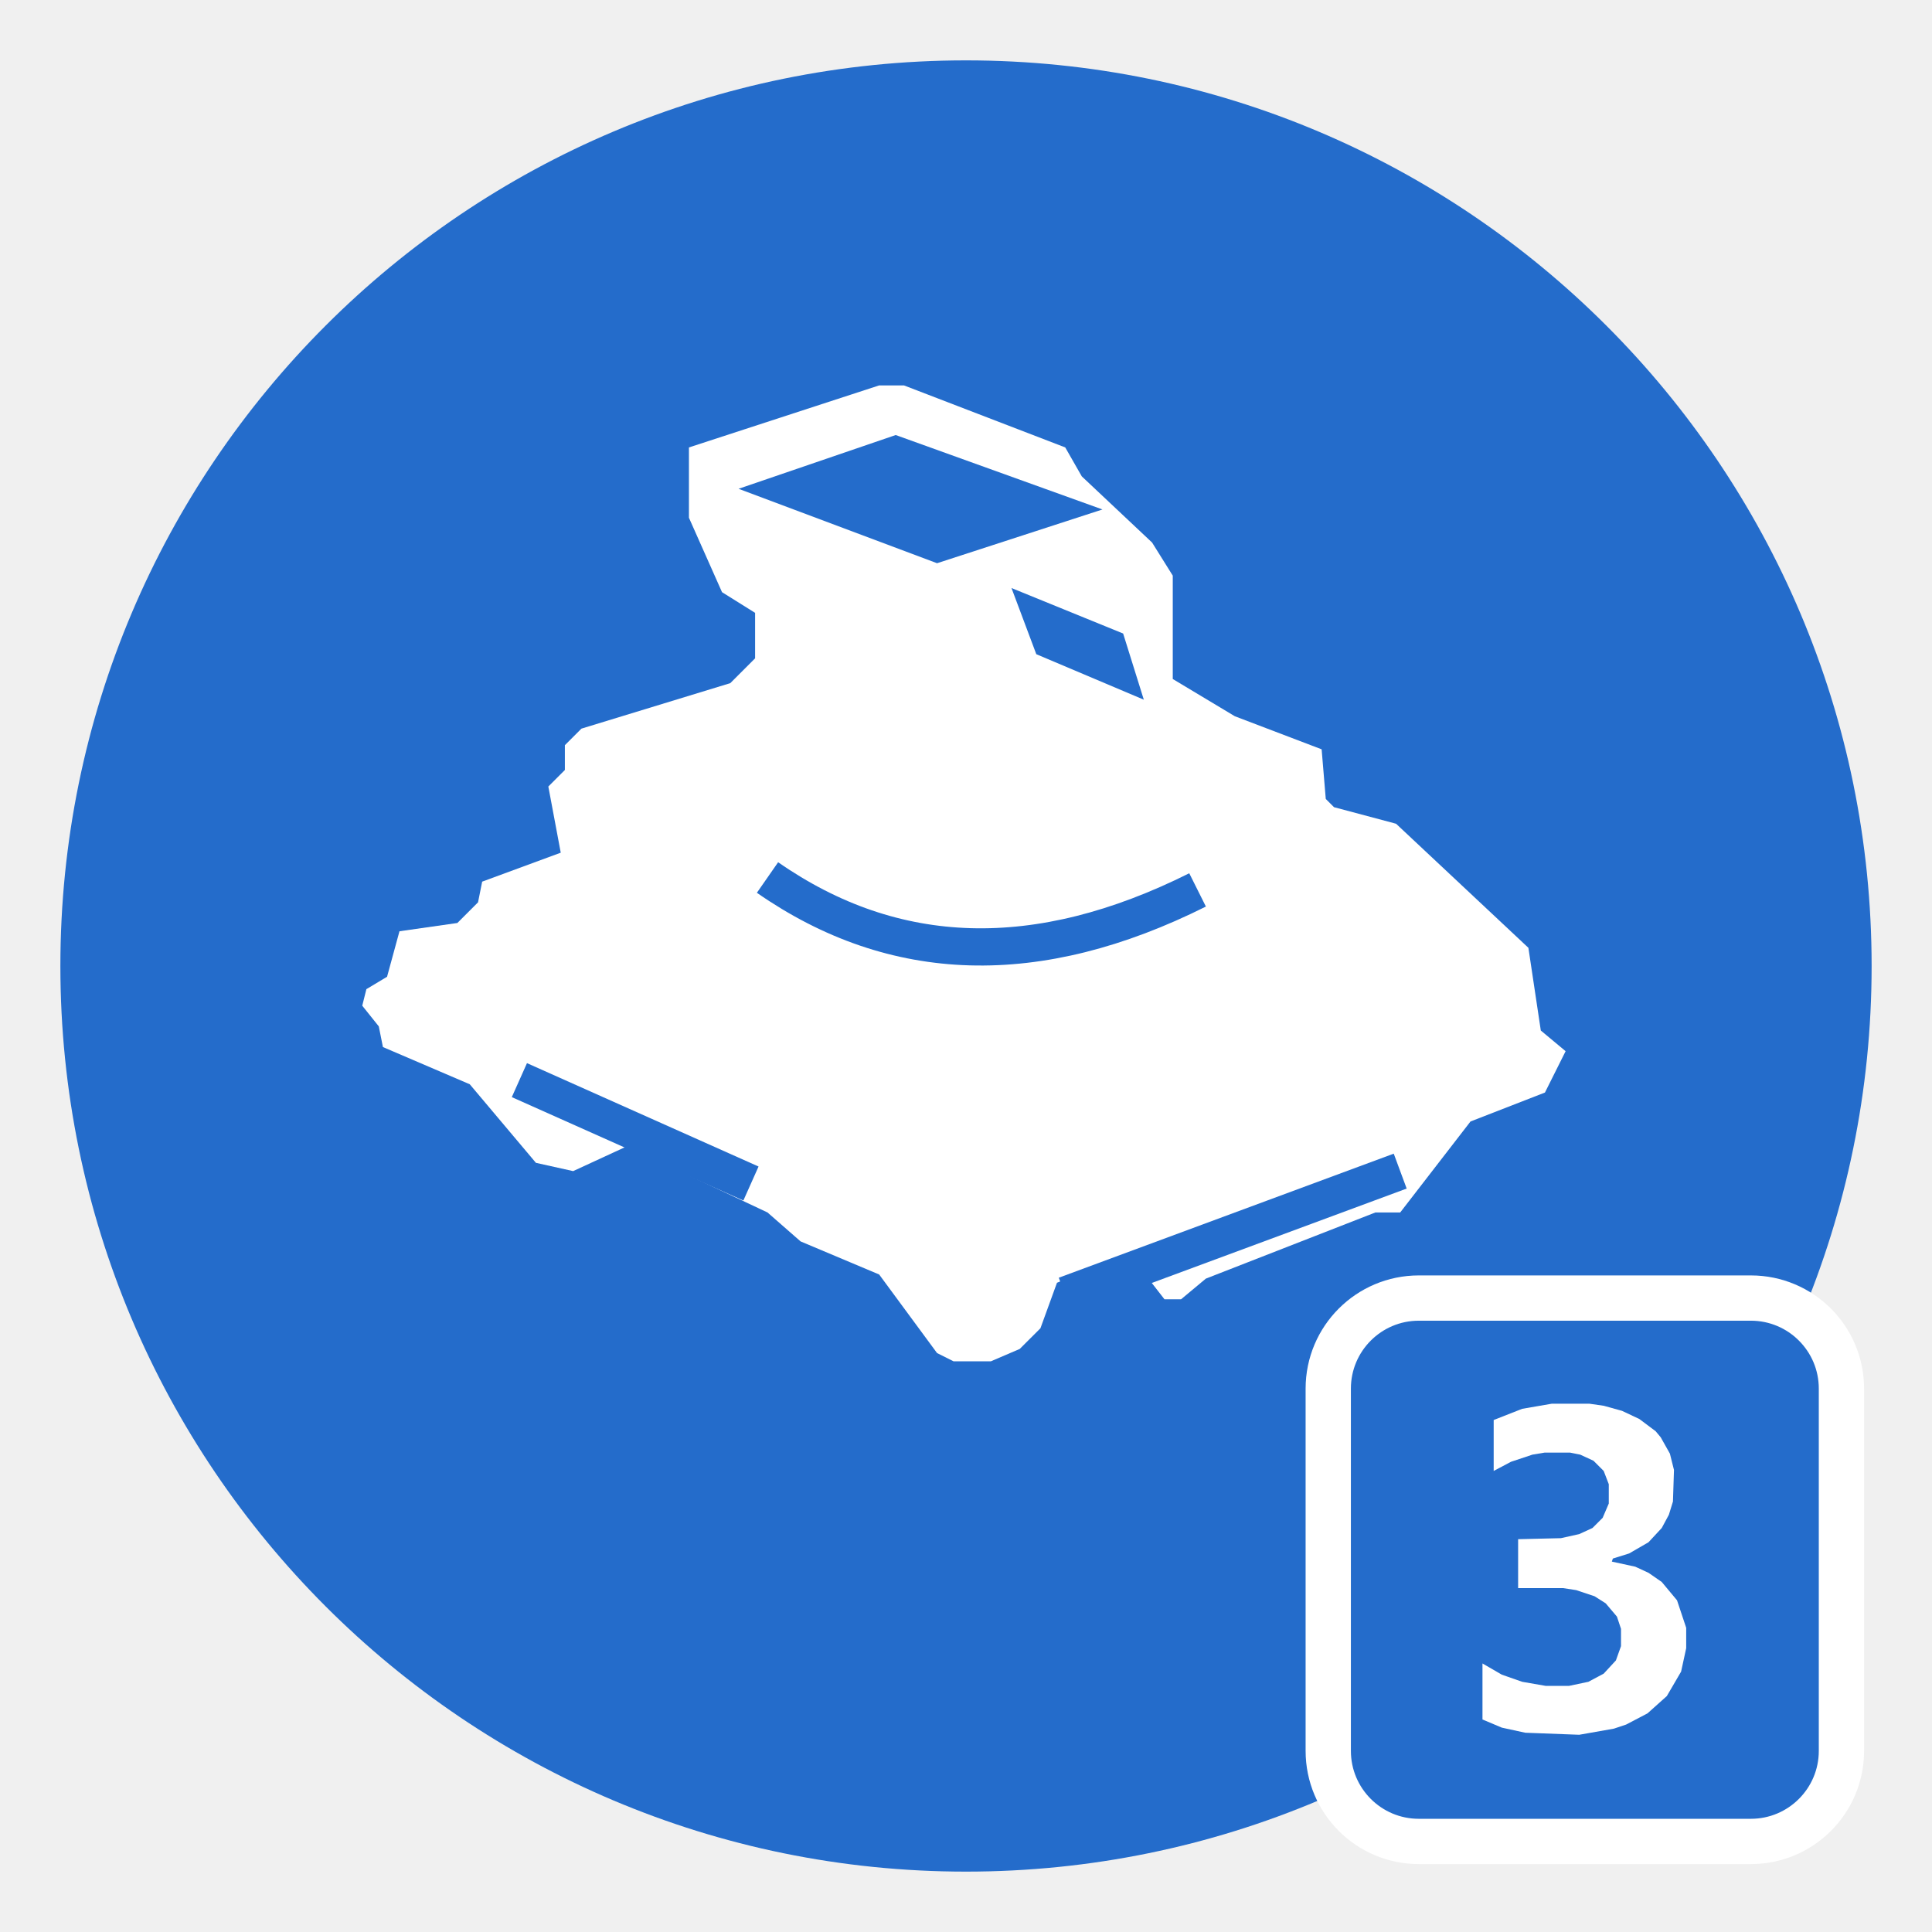
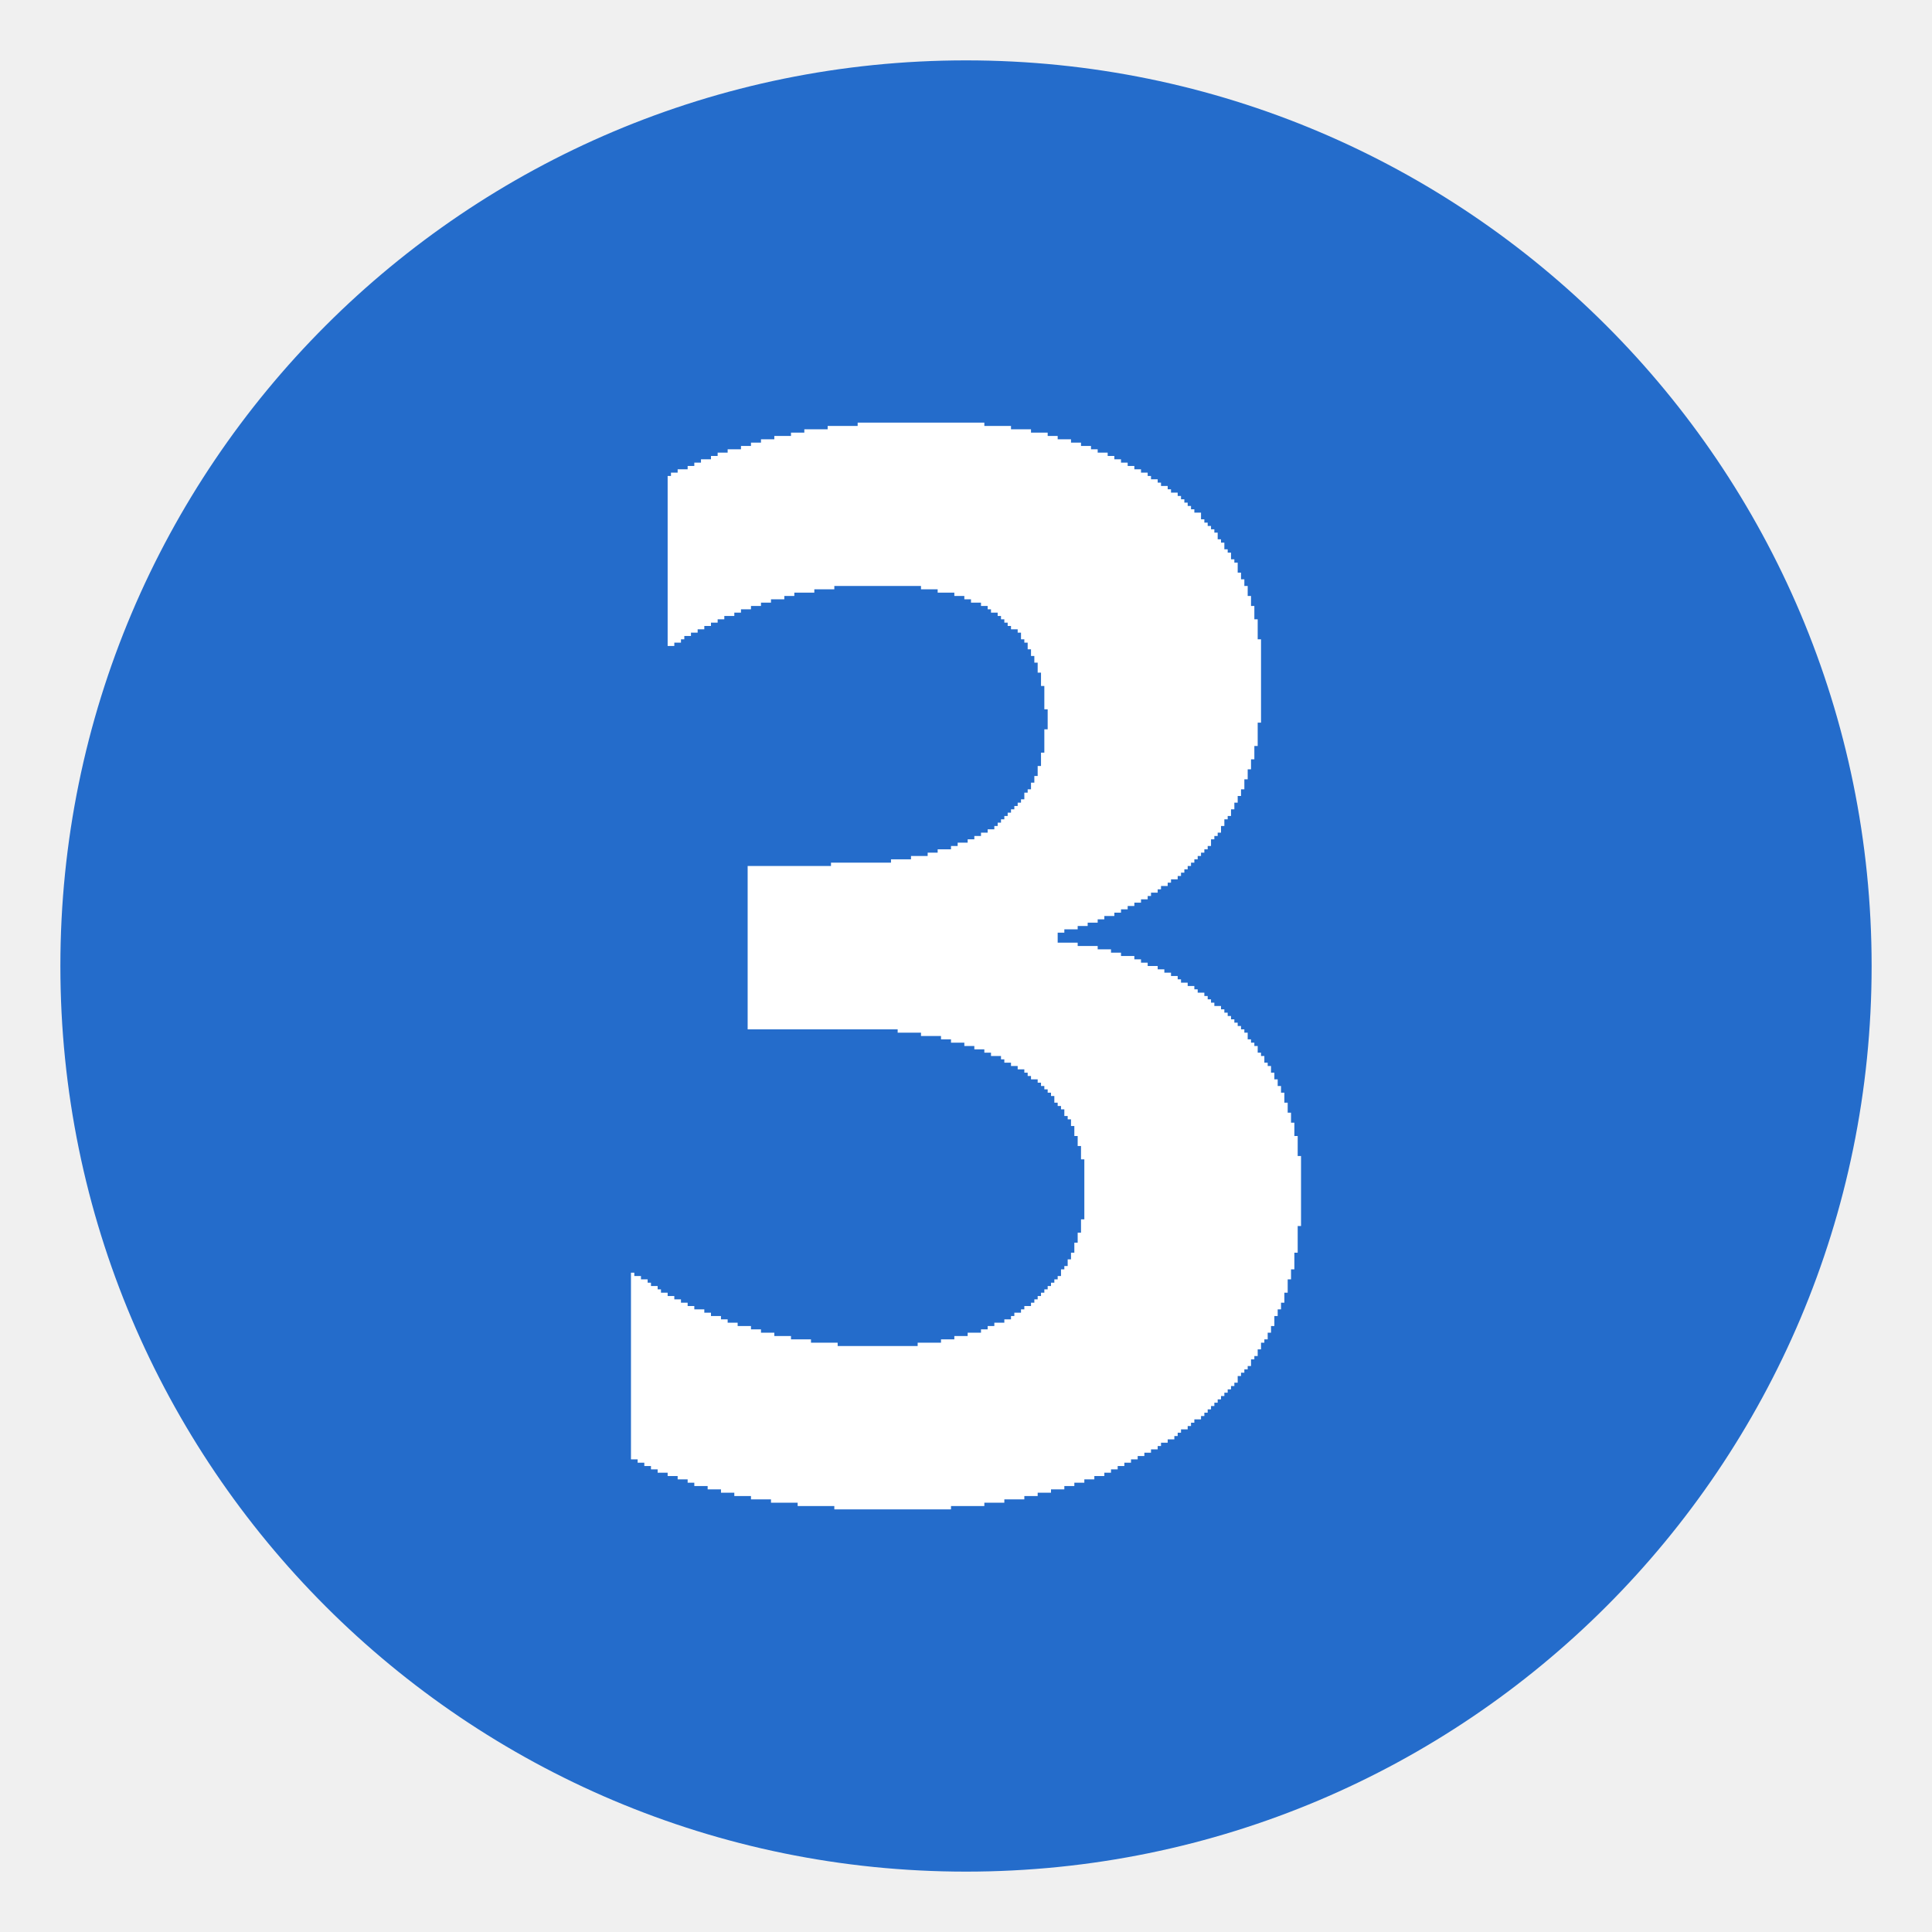
<svg xmlns="http://www.w3.org/2000/svg" width="64" height="64" viewBox="0 0 64 64">
  <circle cx="32" cy="32" r="30" fill="#246CCB" />
-   <g transform="translate(12 12.76712) scale(0.1369863)">
-     <path d="M125,0L79,15L79,32L87,50L95,55L95,66L89,72L53,83L49,87L49,93L45,97L48,113L29,120L28,125L23,130L9,132L6,143L1,146L0,150L4,155L5,160L26,169L42,188L51,190L64,184L98,200L106,207L125,215L139,234L143,236L152,236L159,233L164,228L168,217L180,212L187,212L194,221L198,221L204,216L245,200L251,200L268,178L286,171L291,161L285,156L282,136L250,106L235,102L233,100L232,88L211,80L196,71L196,46L191,38L174,22L170,15L131,0Z" fill="#FFFFFF" fill-rule="evenodd" />
-     <path d="M91 25L129 12L179 30L139 43Z M157 49L184 60L189 76L163 65Z" fill="#246CCB" />
-     <path d="M98 119Q144 151 202 122 M38 168L94 193 M170 220L251 190" fill="none" stroke="#246CCB" stroke-width="9" />
-   </g>
-   <rect x="44" y="43" width="17" height="18" rx="3" fill="#246CCB" stroke="#FFFFFF" stroke-width="1.5" />
-   <path d="M68,0L39,5L11,16L11,66L28,57L49,50L61,48L86,48L96,50L109,56L119,66L124,79L124,98L118,112L108,122L95,128L77,132L35,133L35,181L79,181L92,183L110,189L121,196L132,209L136,221L136,238L131,252L119,265L104,273L85,277L62,277L39,273L19,266L0,255L0,310L19,318L42,323L95,325L129,319L141,315L162,304L181,287L195,263L200,240L200,220L191,193L176,175L163,166L150,160L127,155L128,152L144,147L163,136L176,122L183,109L187,96L188,65L184,49L175,33L170,27L154,15L137,7L119,2L105,0Z" transform="translate(49.1089 46.5) scale(0.03374233)" fill="#FFFFFF" fill-rule="evenodd" />
+   <path d="M68,0H106V1H68ZM59,1H114V2H59ZM52,2H120V3H52ZM48,3H125V4H48ZM43,4H128V5H43ZM39,5H132V6H39ZM36,6H135V7H36ZM33,7H138V8H33ZM29,8H140V9H29ZM26,9H143V10H26ZM24,10H145V11H24ZM21,11H147V12H21ZM19,12H149V13H19ZM17,13H151V14H17ZM14,14H153V15H14ZM12,15H155V16H12ZM11,16H156V17H11ZM11,17H158V18H11ZM11,18H159V19H11ZM11,19H161V20H11ZM11,20H162V21H11ZM11,21H164V22H11ZM11,22H165V23H11ZM11,23H166V24H11ZM11,24H167V25H11ZM11,25H168V26H11ZM11,26H169V27H11ZM11,27H171V28H11ZM11,28H171V29H11ZM11,29H172V30H11ZM11,30H173V31H11ZM11,31H174V32H11ZM11,32H175V33H11ZM11,33H176V34H11ZM11,34H176V35H11ZM11,35H177V36H11ZM11,36H178V37H11ZM11,37H178V38H11ZM11,38H179V39H11ZM11,39H180V40H11ZM11,40H180V41H11ZM11,41H181V42H11ZM11,42H182V43H11ZM11,43H182V44H11ZM11,44H182V45H11ZM11,45H183V46H11ZM11,46H183V47H11ZM11,47H184V48H11ZM11,48H184V49H11ZM11,49H61V50H11ZM87,49H185V50H87ZM11,50H55V51H11ZM92,50H185V51H92ZM11,51H49V52H11ZM97,51H185V52H97ZM11,52H46V53H11ZM100,52H186V53H100ZM11,53H42V54H11ZM102,53H186V54H102ZM11,54H39V55H11ZM105,54H186V55H105ZM11,55H36V56H11ZM107,55H187V56H107ZM11,56H33V57H11ZM108,56H187V57H108ZM11,57H31V58H11ZM110,57H187V58H110ZM11,58H28V59H11ZM111,58H187V59H111ZM11,59H26V60H11ZM112,59H188V60H112ZM11,60H24V61H11ZM113,60H188V61H113ZM11,61H22V62H11ZM114,61H188V62H114ZM11,62H20V63H11ZM116,62H188V63H116ZM11,63H18V64H11ZM117,63H188V64H117ZM11,64H16V65H11ZM117,64H188V65H117ZM11,65H15V66H11ZM118,65H189V66H118ZM11,66H13V67H11ZM119,66H189V67H119ZM119,67H189V68H119ZM120,68H189V69H120ZM120,69H189V70H120ZM121,70H189V71H121ZM121,71H189V72H121ZM122,72H189V73H122ZM122,73H189V74H122ZM122,74H189V75H122ZM123,75H189V76H123ZM123,76H189V77H123ZM123,77H189V78H123ZM123,78H189V79H123ZM124,79H189V80H124ZM124,80H189V81H124ZM124,81H189V82H124ZM124,82H189V83H124ZM124,83H189V84H124ZM124,84H189V85H124ZM124,85H189V86H124ZM125,86H189V87H125ZM125,87H189V88H125ZM125,88H189V89H125ZM125,89H189V90H125ZM125,90H188V91H125ZM125,91H188V92H125ZM124,92H188V93H124ZM124,93H188V94H124ZM124,94H188V95H124ZM124,95H188V96H124ZM124,96H188V97H124ZM124,97H187V98H124ZM124,98H187V99H124ZM123,99H187V100H123ZM123,100H187V101H123ZM123,101H186V102H123ZM123,102H186V103H123ZM122,103H186V104H122ZM122,104H185V105H122ZM122,105H185V106H122ZM121,106H185V107H121ZM121,107H184V108H121ZM120,108H184V109H120ZM120,109H184V110H120ZM119,110H183V111H119ZM118,111H183V112H118ZM118,112H182V113H118ZM117,113H182V114H117ZM116,114H181V115H116ZM115,115H181V116H115ZM114,116H180V117H114ZM113,117H180V118H113ZM112,118H179V119H112ZM111,119H178V120H111ZM110,120H178V121H110ZM109,121H177V122H109ZM107,122H177V123H107ZM105,123H176V124H105ZM103,124H175V125H103ZM101,125H174V126H101ZM98,126H174V127H98ZM96,127H173V128H96ZM92,128H172V129H92ZM89,129H171V130H89ZM84,130H170V131H84ZM78,131H169V132H78ZM60,132H168V133H60ZM35,133H167V134H35ZM35,134H166V135H35ZM35,135H165V136H35ZM35,136H164V137H35ZM35,137H162V138H35ZM35,138H161V139H35ZM35,139H159V140H35ZM35,140H158V141H35ZM35,141H156V142H35ZM35,142H155V143H35ZM35,143H153V144H35ZM35,144H151V145H35ZM35,145H149V146H35ZM35,146H147V147H35ZM35,147H145V148H35ZM35,148H142V149H35ZM35,149H140V150H35ZM35,150H137V151H35ZM35,151H134V152H35ZM35,152H130V153H35ZM35,153H128V154H35ZM35,154H128V155H35ZM35,155H128V156H35ZM35,156H134V157H35ZM35,157H140V158H35ZM35,158H144V159H35ZM35,159H147V160H35ZM35,160H151V161H35ZM35,161H153V162H35ZM35,162H155V163H35ZM35,163H158V164H35ZM35,164H160V165H35ZM35,165H162V166H35ZM35,166H164V167H35ZM35,167H165V168H35ZM35,168H167V169H35ZM35,169H169V170H35ZM35,170H170V171H35ZM35,171H172V172H35ZM35,172H173V173H35ZM35,173H174V174H35ZM35,174H175V175H35ZM35,175H177V176H35ZM35,176H178V177H35ZM35,177H179V178H35ZM35,178H180V179H35ZM35,179H181V180H35ZM35,180H182V181H35ZM35,181H183V182H35ZM80,182H184V183H80ZM87,183H185V184H87ZM93,184H185V185H93ZM96,185H186V186H96ZM100,186H187V187H100ZM103,187H188V188H103ZM106,188H188V189H106ZM108,189H189V190H108ZM111,190H190V191H111ZM112,191H190V192H112ZM114,192H191V193H114ZM116,193H192V194H116ZM118,194H192V195H118ZM119,195H193V196H119ZM120,196H193V197H120ZM122,197H194V198H122ZM123,198H194V199H123ZM124,199H195V200H124ZM125,200H195V201H125ZM126,201H196V202H126ZM127,202H196V203H127ZM127,203H196V204H127ZM128,204H197V205H128ZM129,205H197V206H129ZM130,206H197V207H130ZM130,207H198V208H130ZM131,208H198V209H131ZM132,209H198V210H132ZM132,210H199V211H132ZM133,211H199V212H133ZM133,212H199V213H133ZM133,213H199V214H133ZM134,214H200V215H134ZM134,215H200V216H134ZM134,216H200V217H134ZM135,217H200V218H135ZM135,218H200V219H135ZM135,219H200V220H135ZM135,220H201V221H135ZM136,221H201V222H136ZM136,222H201V223H136ZM136,223H201V224H136ZM136,224H201V225H136ZM136,225H201V226H136ZM136,226H201V227H136ZM136,227H201V228H136ZM136,228H201V229H136ZM136,229H201V230H136ZM136,230H201V231H136ZM136,231H201V232H136ZM136,232H201V233H136ZM136,233H201V234H136ZM136,234H201V235H136ZM136,235H201V236H136ZM136,236H201V237H136ZM136,237H201V238H136ZM136,238H201V239H136ZM135,239H201V240H135ZM135,240H201V241H135ZM135,241H200V242H135ZM135,242H200V243H135ZM134,243H200V244H134ZM134,244H200V245H134ZM134,245H200V246H134ZM133,246H200V247H133ZM133,247H200V248H133ZM133,248H200V249H133ZM132,249H199V250H132ZM132,250H199V251H132ZM131,251H199V252H131ZM131,252H199V253H131ZM130,253H199V254H130ZM129,254H198V255H129ZM0,255H1V256H0ZM129,255H198V256H129ZM0,256H3V257H0ZM128,256H198V257H128ZM0,257H5V258H0ZM127,257H197V258H127ZM0,258H6V259H0ZM126,258H197V259H126ZM0,259H8V260H0ZM125,259H197V260H125ZM0,260H9V261H0ZM124,260H197V261H124ZM0,261H11V262H0ZM123,261H196V262H123ZM0,262H13V263H0ZM122,262H196V263H122ZM0,263H15V264H0ZM121,263H196V264H121ZM0,264H17V265H0ZM120,264H195V265H120ZM0,265H19V266H0ZM118,265H195V266H118ZM0,266H22V267H0ZM117,266H194V267H117ZM0,267H24V268H0ZM115,267H194V268H115ZM0,268H27V269H0ZM114,268H193V269H114ZM0,269H29V270H0ZM112,269H193V270H112ZM0,270H32V271H0ZM109,270H193V271H109ZM0,271H36V272H0ZM107,271H192V272H107ZM0,272H39V273H0ZM105,272H192V273H105ZM0,273H43V274H0ZM101,273H191V274H101ZM0,274H48V275H0ZM97,274H191V275H97ZM0,275H54V276H0ZM93,275H190V276H93ZM0,276H62V277H0ZM86,276H189V277H86ZM0,277H189V278H0ZM0,278H188V279H0ZM0,279H188V280H0ZM0,280H187V281H0ZM0,281H186V282H0ZM0,282H186V283H0ZM0,283H185V284H0ZM0,284H184V285H0ZM0,285H183V286H0ZM0,286H182V287H0ZM0,287H182V288H0ZM0,288H181V289H0ZM0,289H180V290H0ZM0,290H179V291H0ZM0,291H178V292H0ZM0,292H177V293H0ZM0,293H176V294H0ZM0,294H175V295H0ZM0,295H174V296H0ZM0,296H173V297H0ZM0,297H172V298H0ZM0,298H171V299H0ZM0,299H169V300H0ZM0,300H168V301H0ZM0,301H167V302H0ZM0,302H165V303H0ZM0,303H164V304H0ZM0,304H163V305H0ZM0,305H161V306H0ZM0,306H159V307H0ZM0,307H158V308H0ZM0,308H156V309H0ZM0,309H154V310H0ZM0,310H152V311H0ZM2,311H150V312H2ZM4,312H148V313H4ZM6,313H146V314H6ZM8,314H144V315H8ZM11,315H142V316H11ZM14,316H139V317H14ZM17,317H136V318H17ZM19,318H133V319H19ZM23,319H130V320H23ZM27,320H126V321H27ZM31,321H122V322H31ZM36,322H118V323H36ZM42,323H112V324H42ZM50,324H106V325H50ZM61,325H96V326H61Z" transform="translate(20.90184 14) scale(0.1104294)" fill="#FFFFFF" />
</svg>
